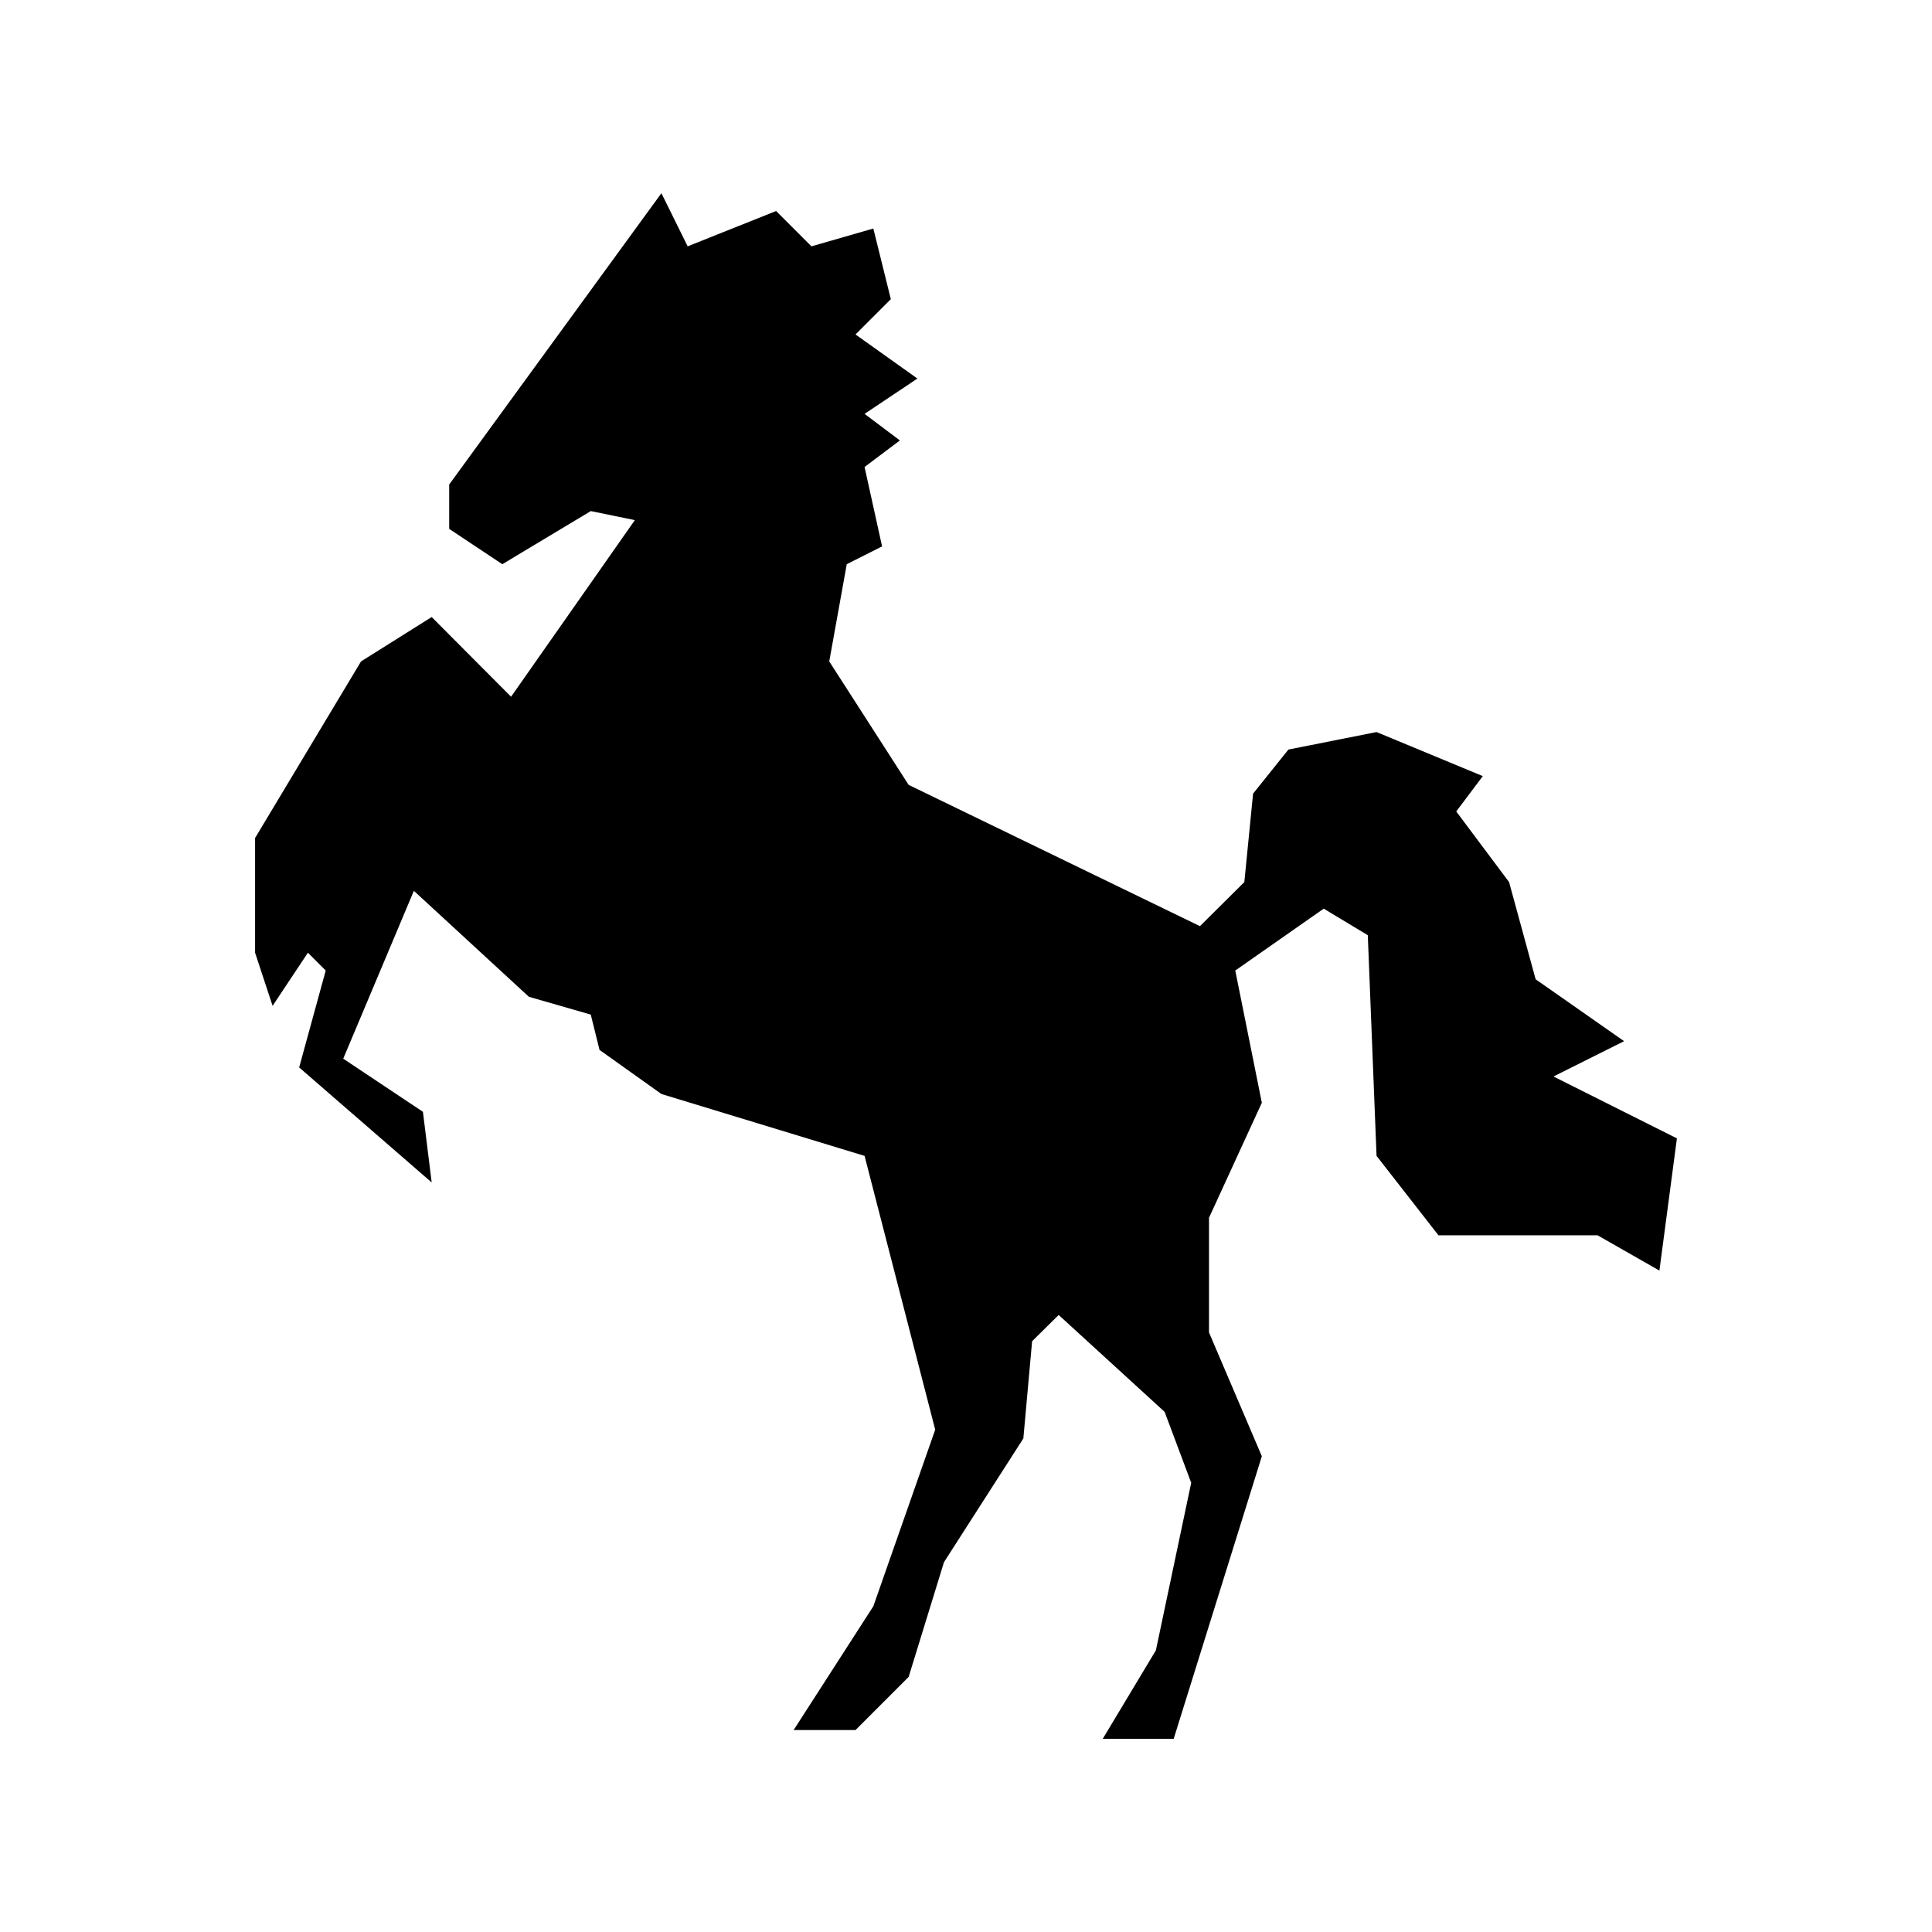
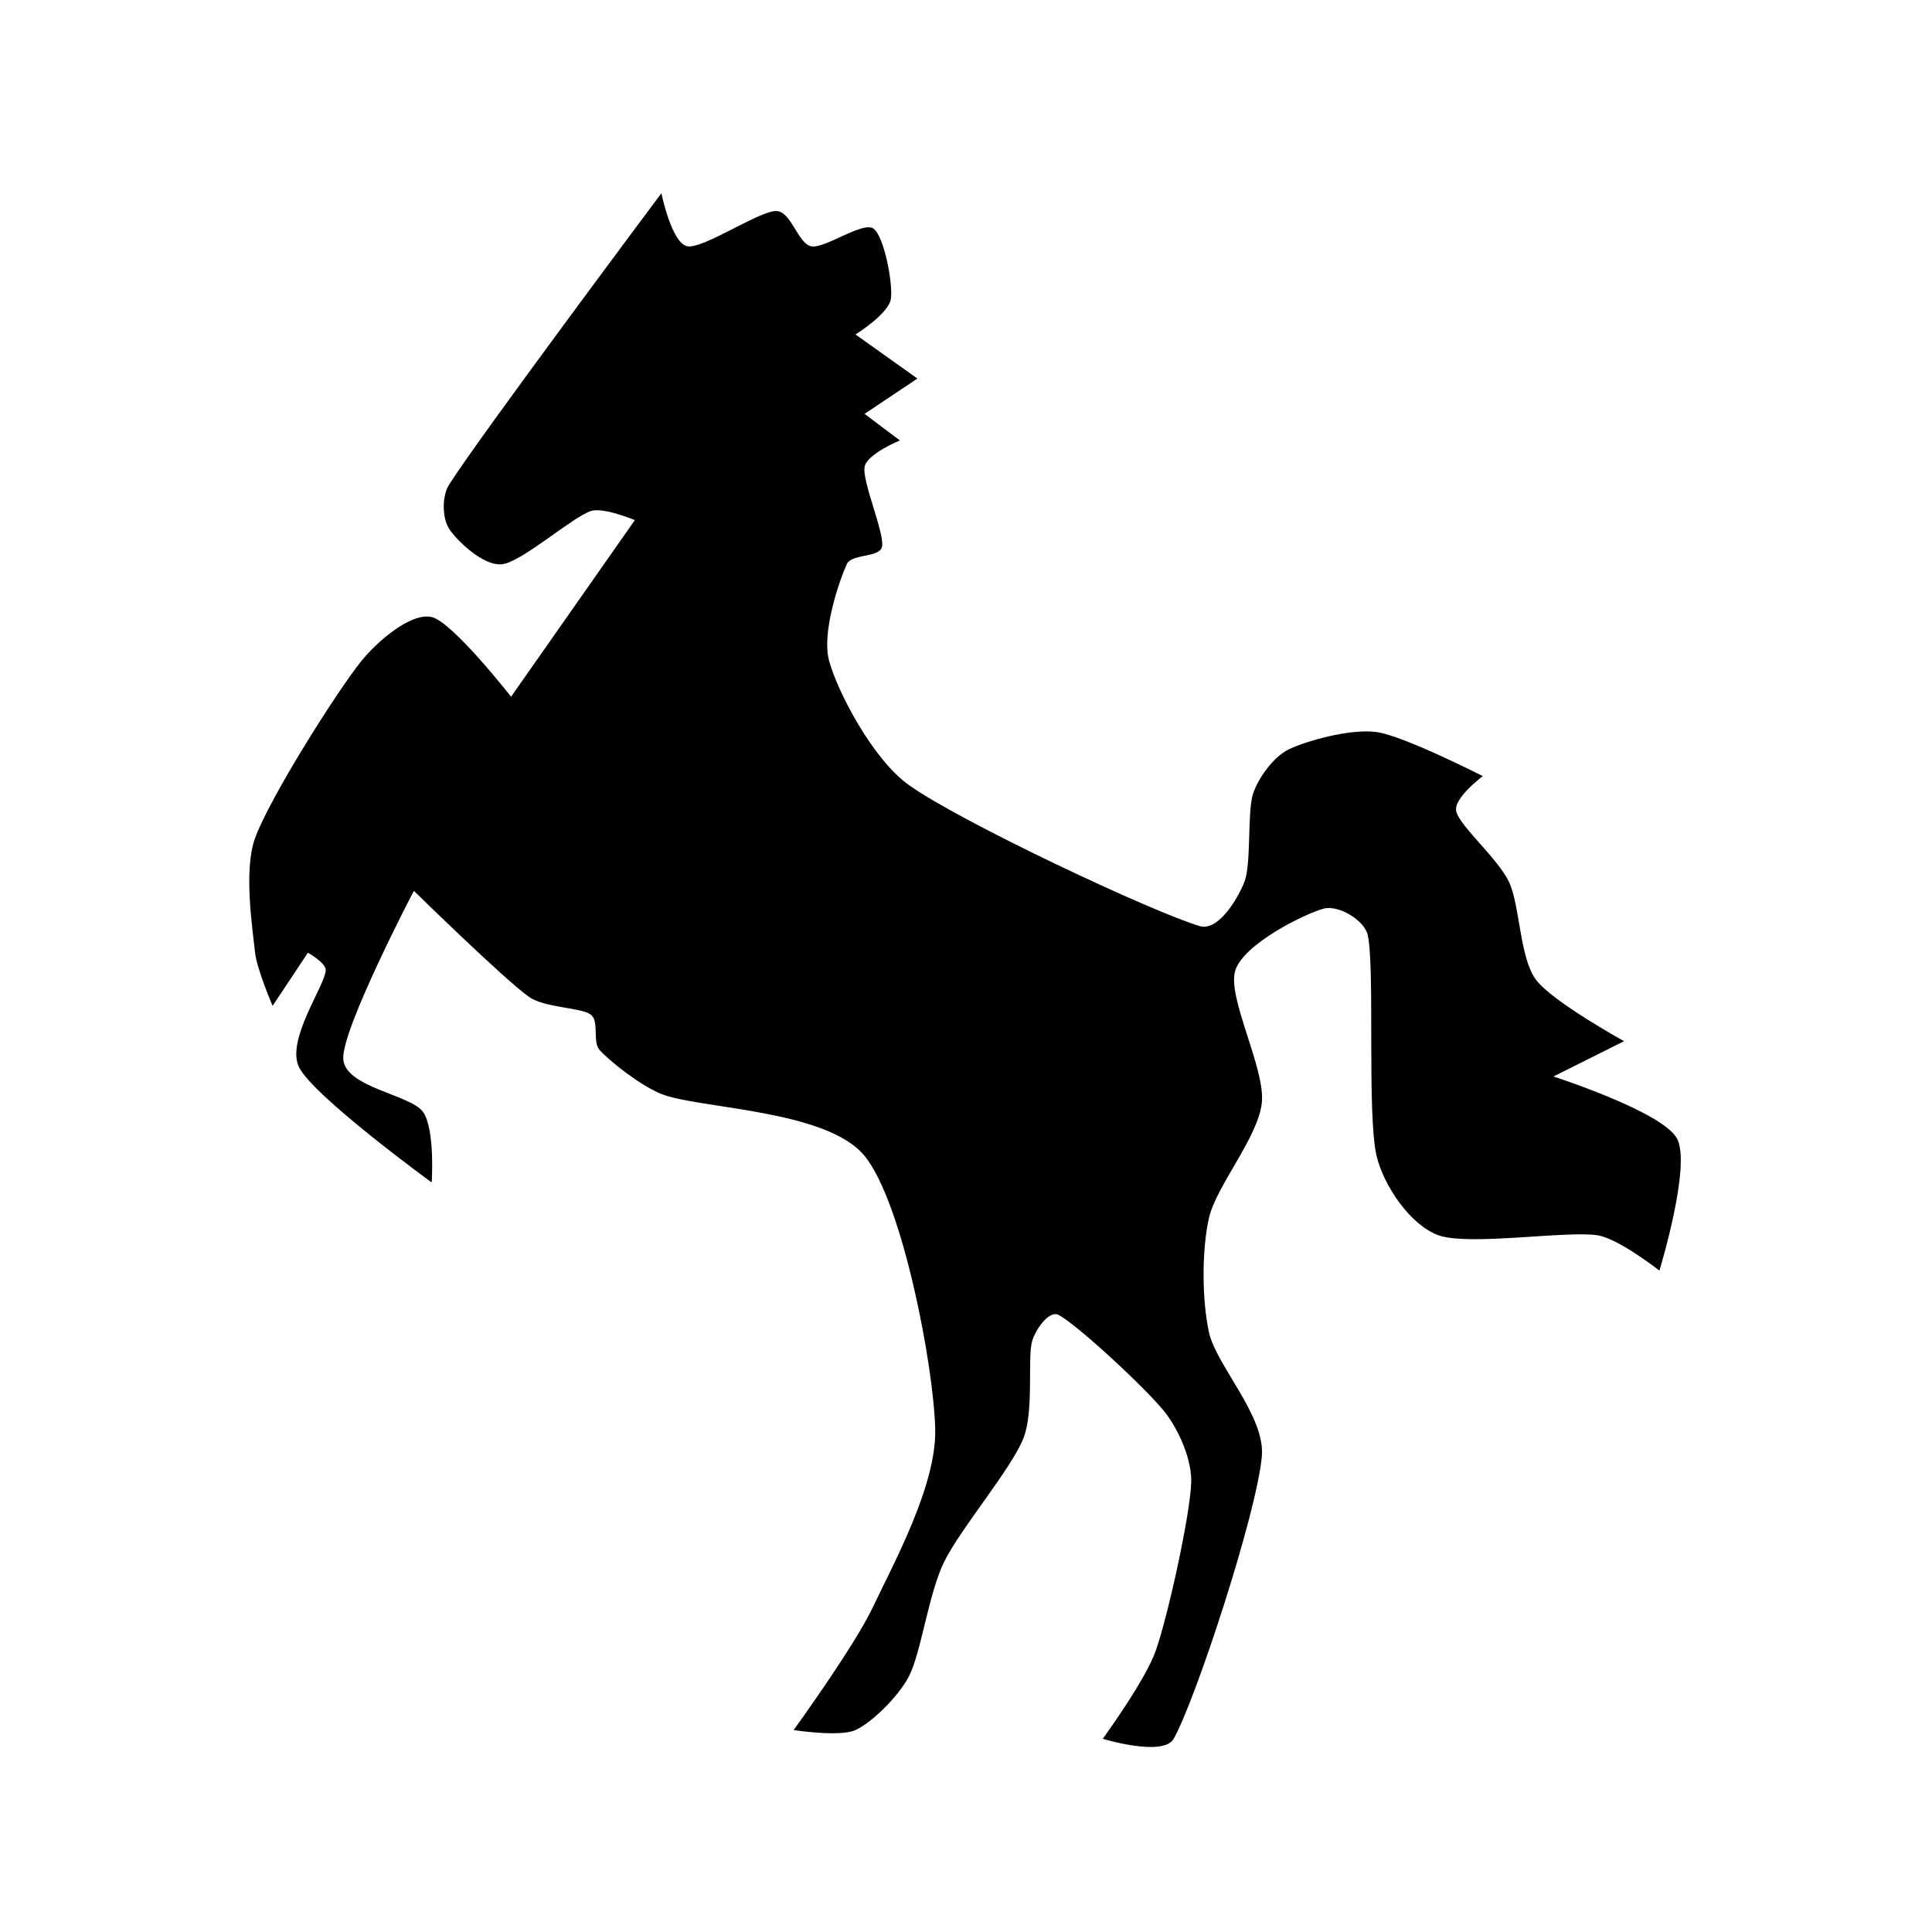
<svg xmlns="http://www.w3.org/2000/svg" viewBox="0 0 64 64" fill="none" aria-hidden="true">
-   <path fill="#000" fill-rule="evenodd" d="M21.91 6.40L14.88 16.05L14.88 17.52L16.64 18.69L19.57 16.93L21.03 17.23L16.93 23.08L14.30 20.44L11.96 21.91L8.45 27.76L8.45 31.56L9.03 33.32L10.20 31.56L10.79 32.15L9.91 35.36L14.30 39.17L14.01 36.83L11.37 35.07L13.71 29.51L17.52 33.02L19.57 33.61L19.86 34.78L21.91 36.24L28.64 38.29L30.98 47.36L28.93 53.21L26.29 57.31L28.34 57.31L30.10 55.55L31.27 51.75L33.90 47.65L34.19 44.43L35.07 43.56L38.58 46.77L39.46 49.12L38.29 54.67L36.53 57.60L38.88 57.60L41.80 48.24L40.05 44.14L40.05 40.34L41.80 36.53L40.92 32.15L43.85 30.10L45.31 30.98L45.60 38.29L47.65 40.92L52.92 40.92L54.97 42.09L55.55 37.71L51.46 35.66L53.80 34.49L50.87 32.44L49.99 29.22L48.24 26.88L49.12 25.71L45.60 24.25L42.68 24.83L41.51 26.29L41.22 29.22L39.75 30.68L30.10 26.00L27.47 21.91L28.05 18.69L29.22 18.10L28.64 15.47L29.81 14.59L28.64 13.71L30.39 12.54L28.34 11.08L29.51 9.91L28.93 7.57L26.88 8.16L25.71 6.99L22.78 8.16Z" />
+   <path fill="#000" fill-rule="evenodd" d="M21.91 6.4C21.91 6.4 15.85 14.51 14.88 16.05C14.64 16.42 14.64 17.15 14.88 17.52C15.12 17.89 16.01 18.77 16.64 18.69C17.29 18.61 18.96 17.13 19.57 16.93C19.99 16.79 21.03 17.23 21.03 17.23C21.03 17.23 16.93 23.08 16.93 23.08C16.93 23.08 14.99 20.6 14.3 20.44C13.61 20.28 12.48 21.26 11.96 21.91C11.15 22.92 8.94 26.42 8.45 27.76C8.06 28.83 8.37 30.79 8.45 31.56C8.51 32.11 9.03 33.32 9.03 33.32C9.03 33.32 10.2 31.56 10.2 31.56C10.2 31.56 10.81 31.9 10.79 32.15C10.75 32.68 9.46 34.47 9.91 35.36C10.4 36.33 14.3 39.17 14.3 39.17C14.3 39.17 14.42 37.4 14.01 36.83C13.6 36.26 11.41 36.02 11.37 35.07C11.33 34.06 13.71 29.51 13.71 29.51C13.71 29.51 16.71 32.45 17.52 33.02C18.04 33.39 19.25 33.37 19.57 33.61C19.86 33.83 19.62 34.51 19.86 34.78C20.18 35.14 21.21 35.96 21.91 36.24C23.13 36.73 27.38 36.75 28.64 38.29C29.9 39.83 30.94 45.29 30.98 47.36C31.02 49.22 29.58 51.83 28.93 53.21C28.31 54.53 26.29 57.31 26.29 57.31C26.29 57.31 27.81 57.55 28.34 57.31C28.87 57.07 29.75 56.21 30.1 55.55C30.51 54.78 30.75 52.82 31.27 51.75C31.8 50.66 33.5 48.66 33.9 47.65C34.26 46.75 34.03 45 34.19 44.43C34.29 44.07 34.74 43.39 35.07 43.56C35.68 43.88 37.97 46 38.58 46.77C39.05 47.36 39.49 48.37 39.46 49.12C39.42 50.21 38.7 53.49 38.29 54.67C37.96 55.64 36.53 57.6 36.53 57.6C36.53 57.6 38.53 58.21 38.88 57.6C39.61 56.3 41.64 50.11 41.8 48.24C41.92 46.91 40.29 45.23 40.05 44.14C39.81 43.05 39.81 41.39 40.05 40.34C40.29 39.29 41.68 37.67 41.8 36.53C41.92 35.39 40.64 33.04 40.92 32.15C41.2 31.26 43.24 30.26 43.85 30.1C44.34 29.97 45.2 30.48 45.31 30.98C45.55 32.12 45.28 36.91 45.6 38.29C45.83 39.26 46.71 40.58 47.65 40.92C48.66 41.28 51.91 40.76 52.92 40.92C53.62 41.03 54.97 42.09 54.97 42.09C54.97 42.09 56.04 38.6 55.55 37.71C55.06 36.82 51.46 35.66 51.46 35.66C51.46 35.66 53.8 34.49 53.8 34.49C53.8 34.49 51.4 33.17 50.87 32.44C50.34 31.71 50.35 29.99 49.99 29.22C49.63 28.45 48.36 27.37 48.24 26.88C48.13 26.45 49.12 25.71 49.12 25.71C49.12 25.71 46.49 24.37 45.6 24.25C44.72 24.13 43.25 24.55 42.68 24.83C42.18 25.08 41.69 25.76 41.51 26.29C41.31 26.9 41.46 28.61 41.22 29.22C40.99 29.8 40.35 30.85 39.75 30.68C38.21 30.23 31.8 27.22 30.1 26C28.91 25.15 27.75 22.92 27.47 21.91C27.2 20.96 27.81 19.22 28.05 18.69C28.21 18.33 29.15 18.49 29.22 18.1C29.3 17.65 28.56 15.96 28.64 15.47C28.71 15.04 29.81 14.59 29.81 14.59C29.81 14.59 28.64 13.71 28.64 13.71C28.64 13.71 30.39 12.54 30.39 12.54C30.39 12.54 28.34 11.08 28.34 11.08C28.34 11.08 29.43 10.4 29.51 9.91C29.59 9.42 29.29 7.81 28.93 7.57C28.57 7.33 27.33 8.24 26.88 8.16C26.43 8.08 26.21 6.99 25.71 6.99C25.14 6.99 23.31 8.24 22.78 8.16C22.25 8.08 21.91 6.4 21.91 6.4Z" />
</svg>
